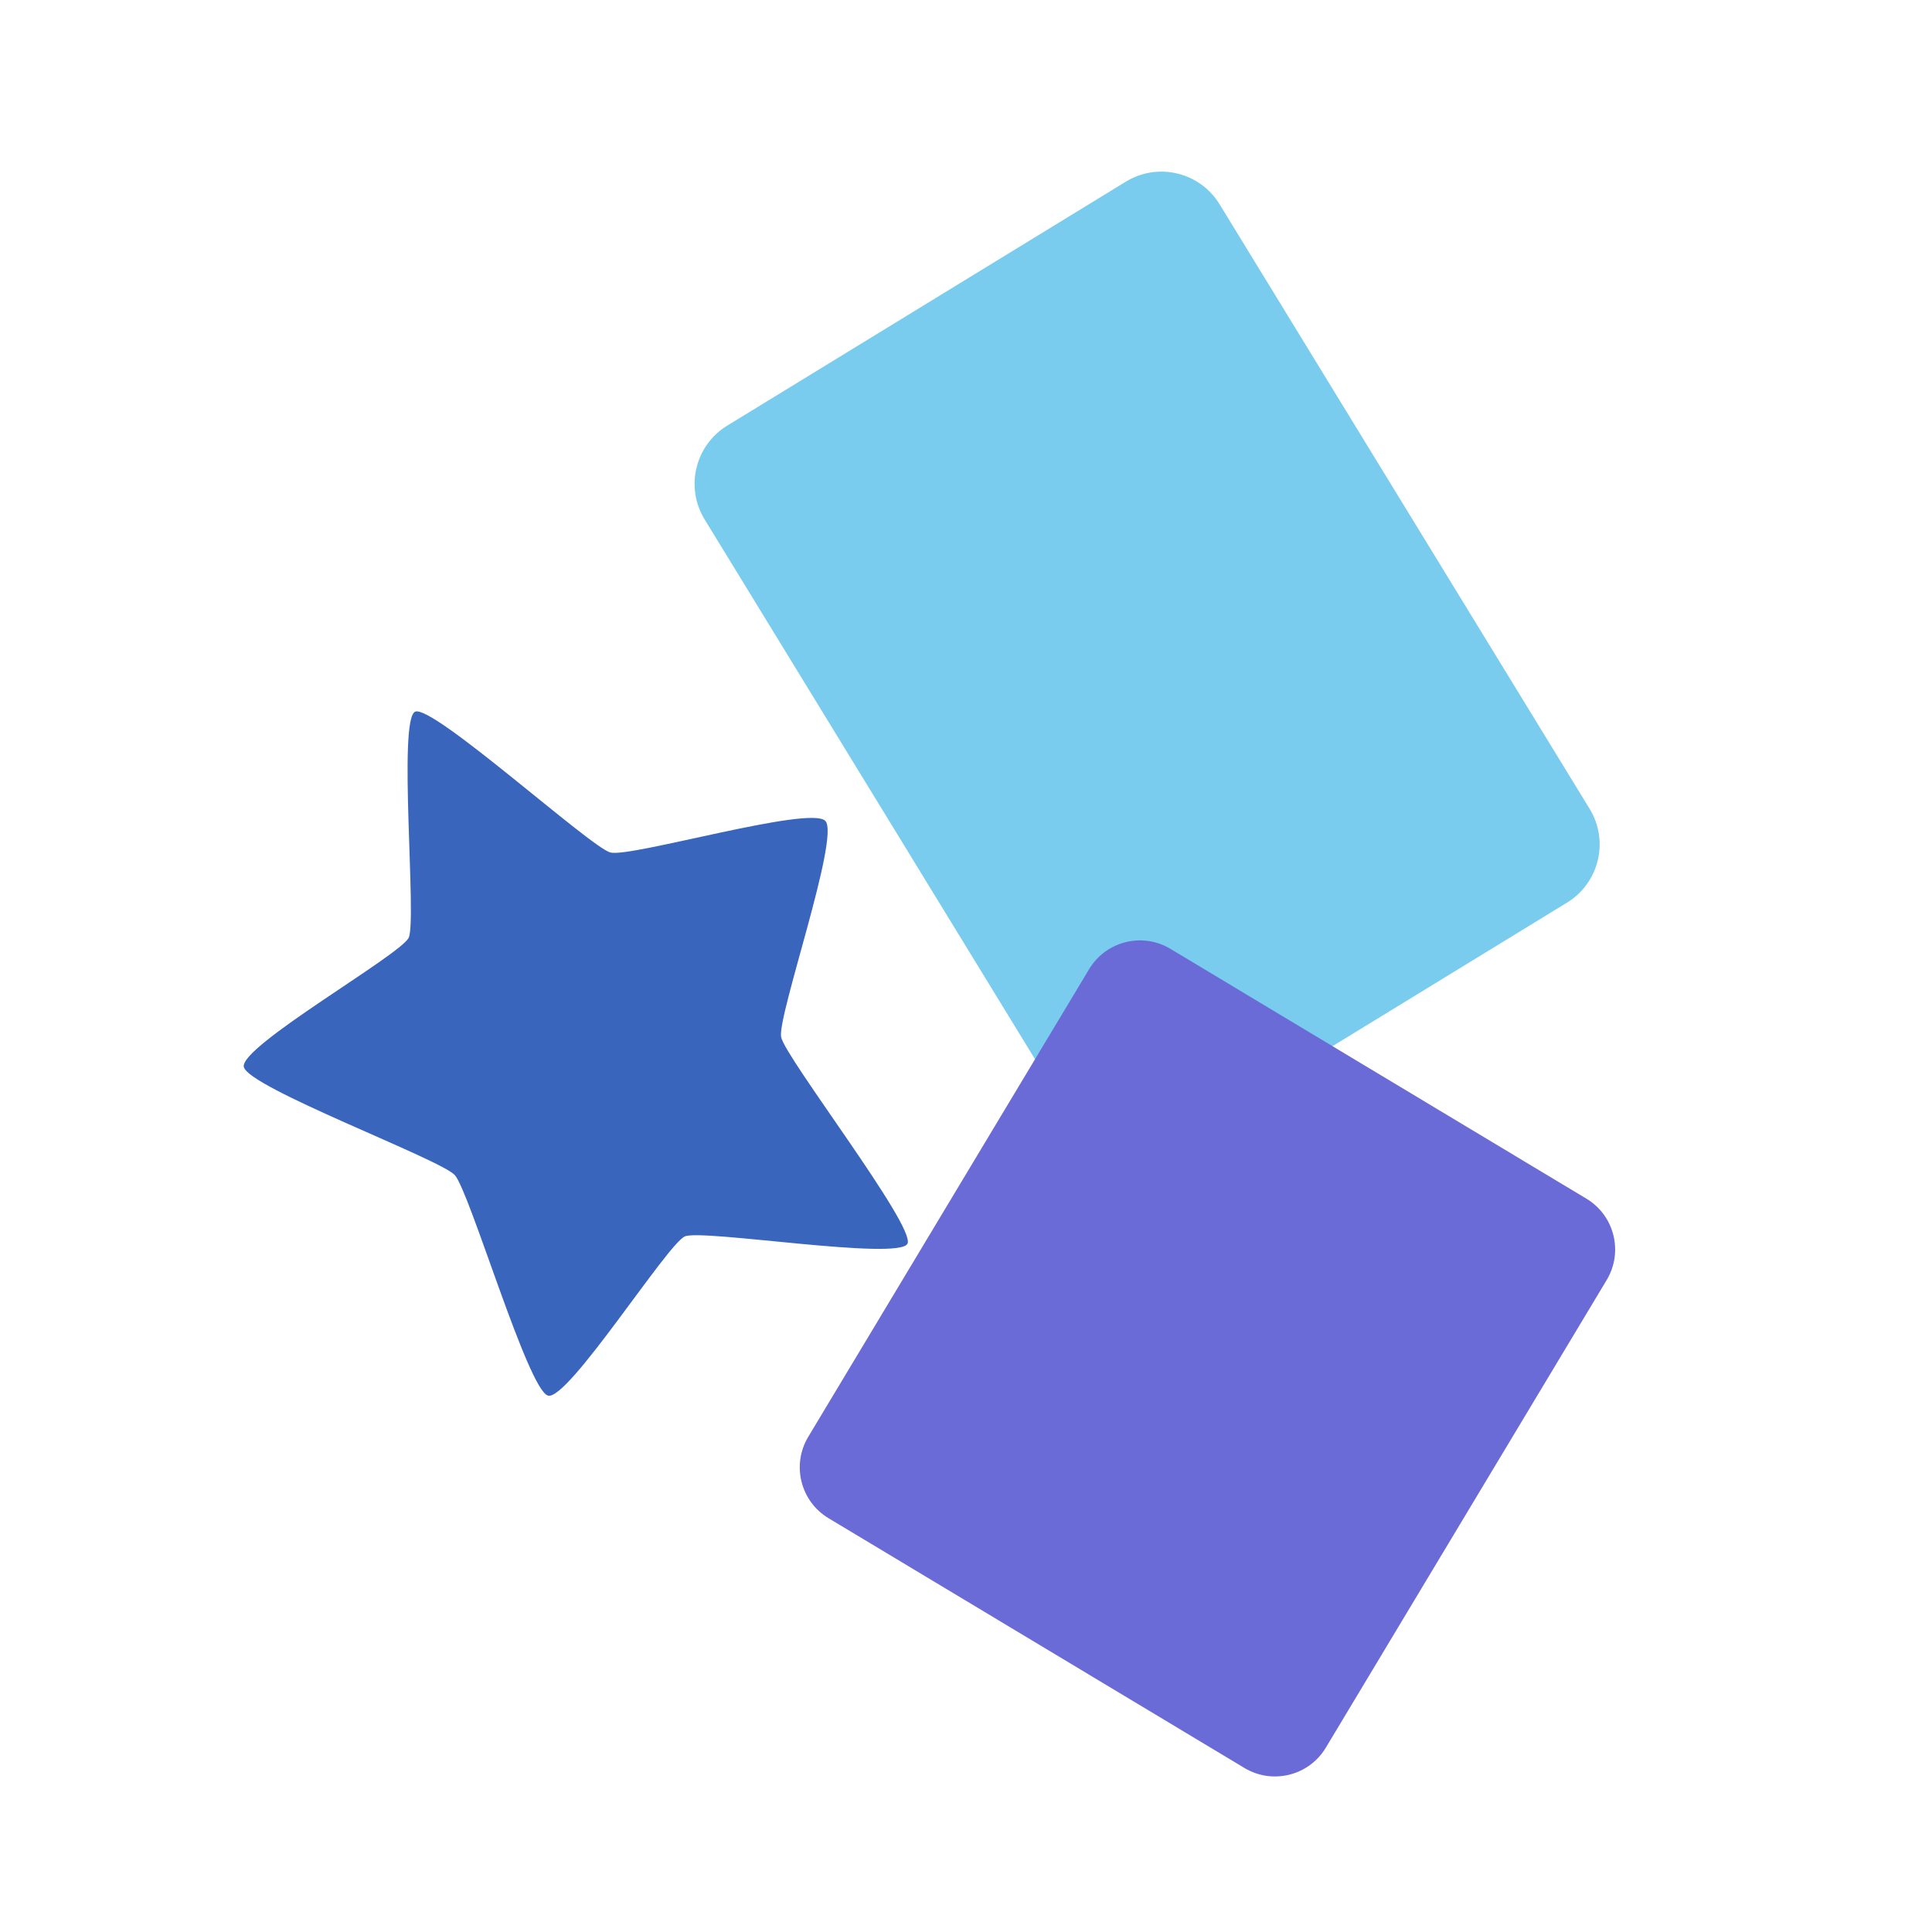
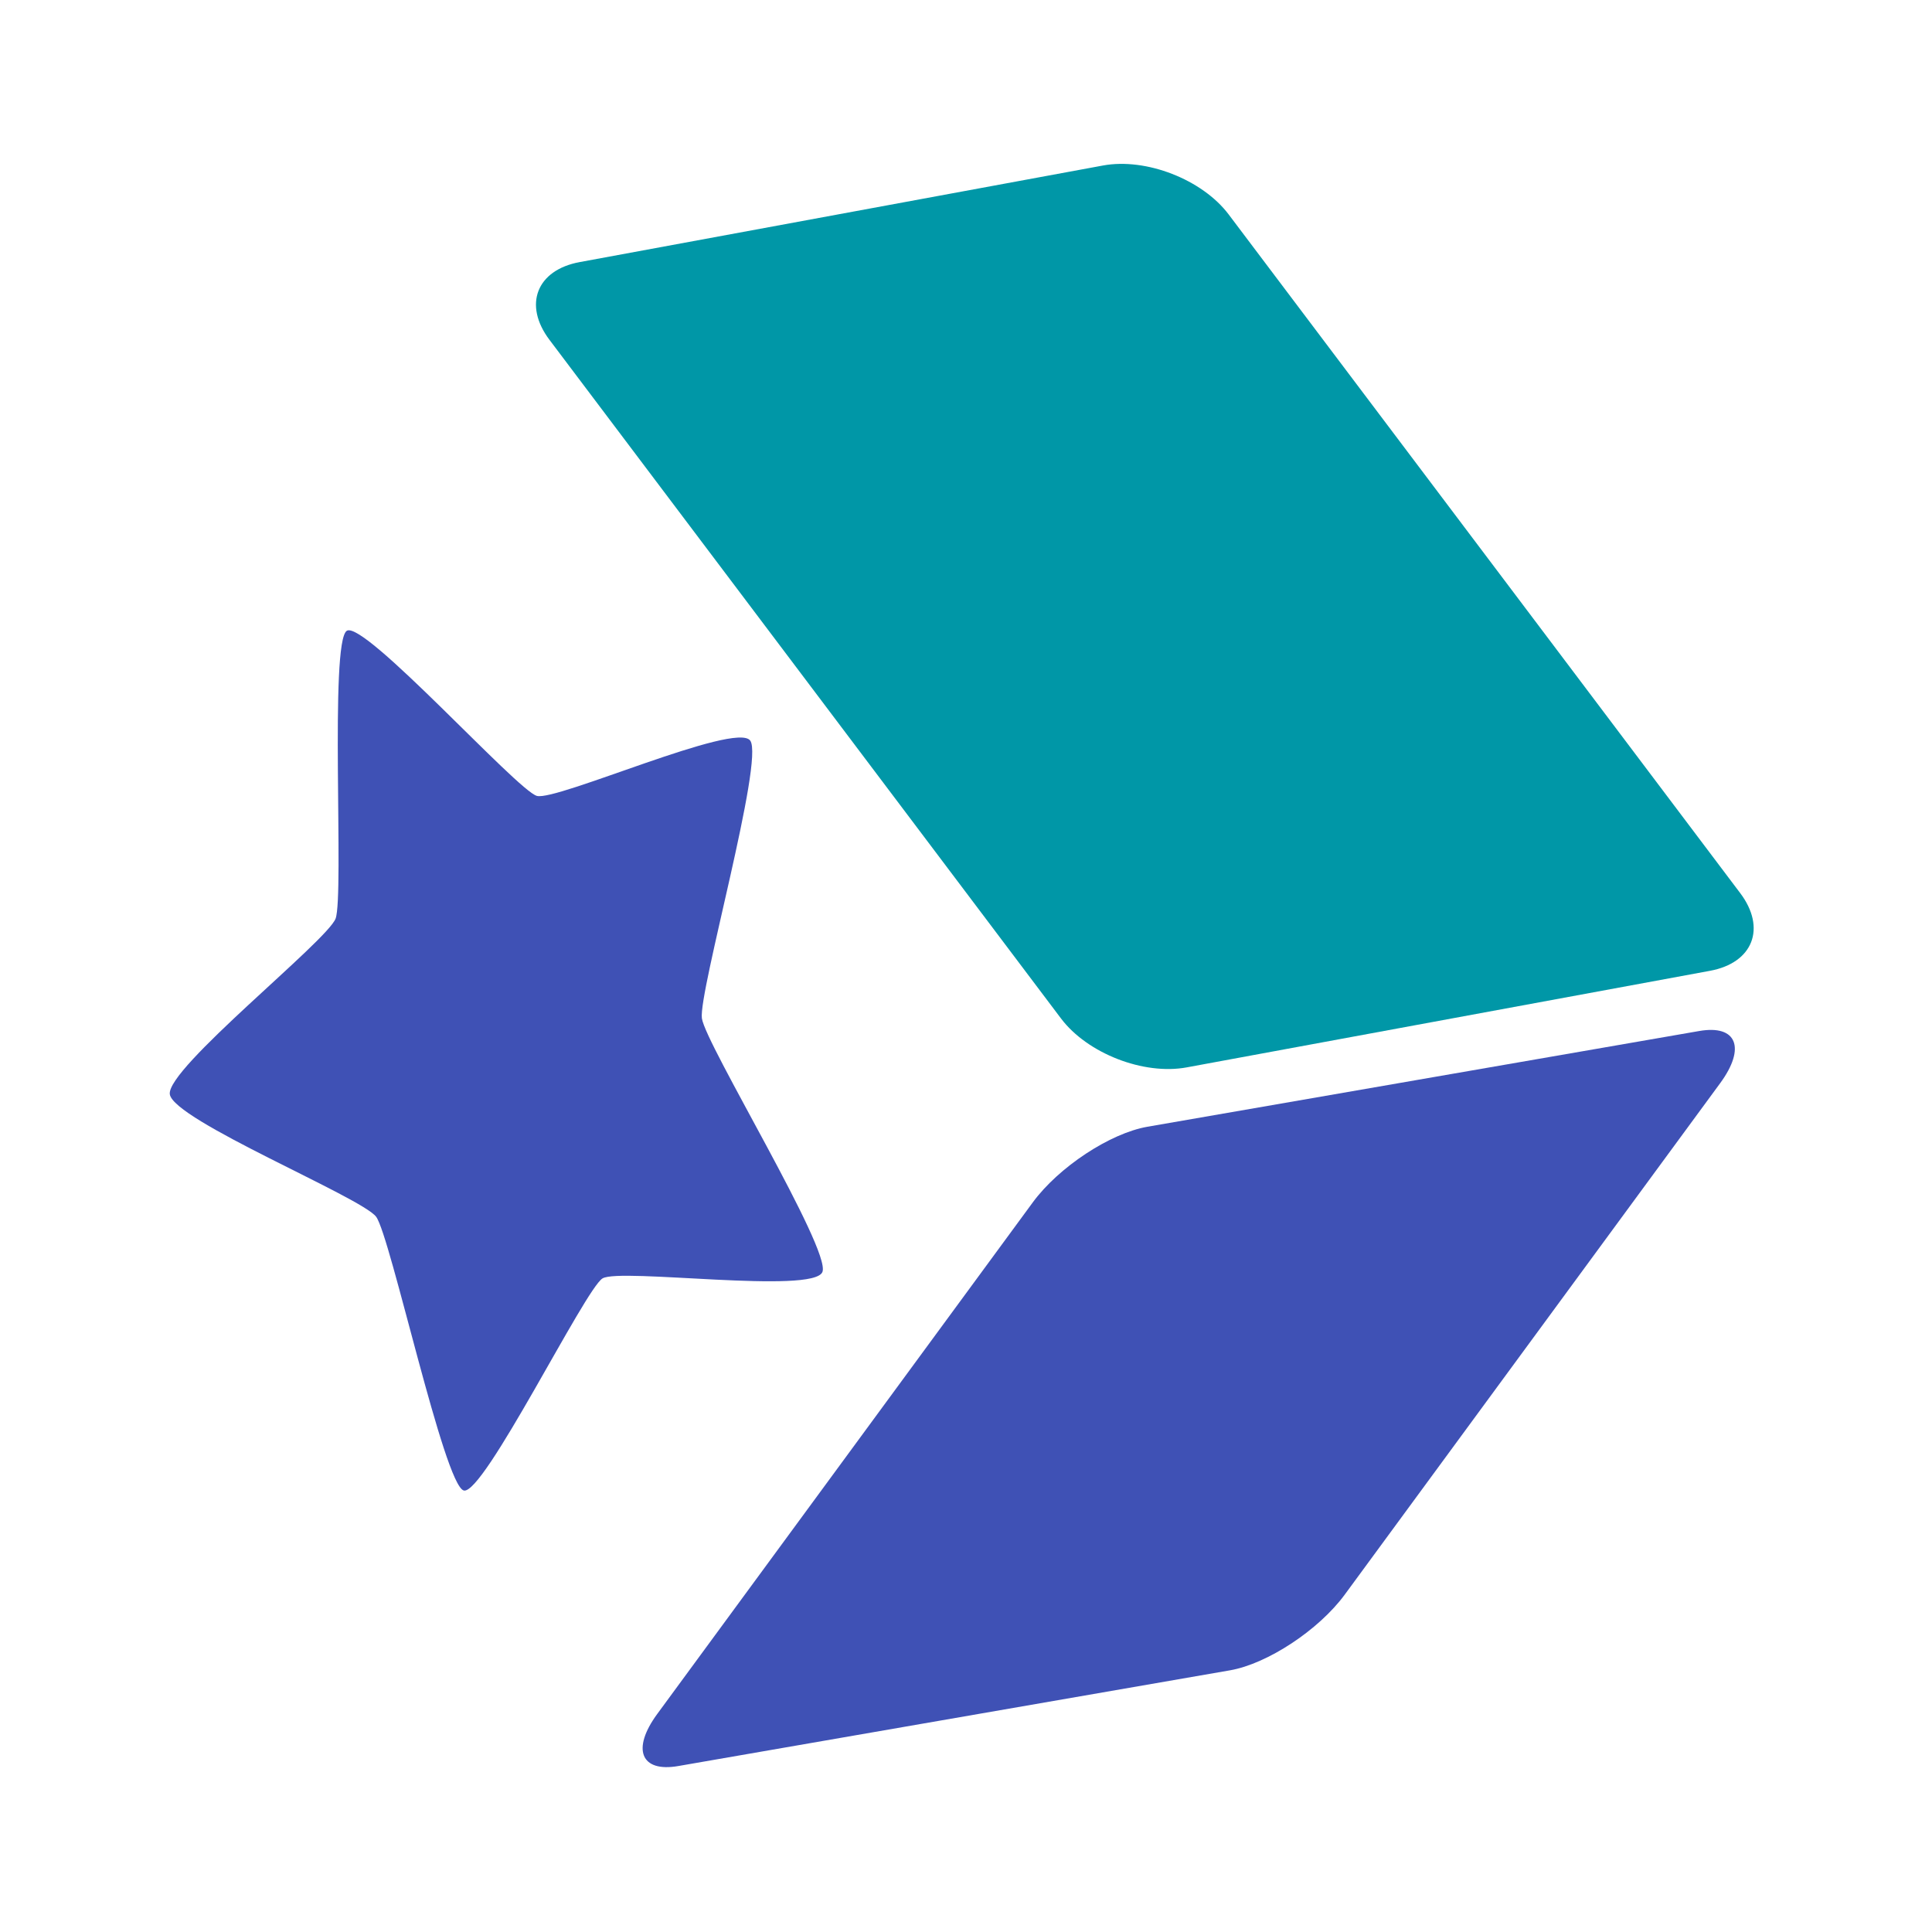
- <svg xmlns="http://www.w3.org/2000/svg" width="32" height="32" viewBox="0 0 32 32">
-   <g fill="none" fill-rule="evenodd" transform="translate(2 2)">
-     <rect width="10" height="14" x="12" y="2" fill="#7ACCEE" rx="1.13" transform="scale(-1 1) rotate(31.47 0 -51.338)" />
-     <path fill="#6A6BD7" d="M13.982,15 L22.018,15 C22.56,15 23,15.44 23,15.982 L23,25.018 C23,25.56 22.56,26 22.018,26 L13.982,26 C13.44,26 13,25.56 13,25.018 L13,15.982 C13,15.44 13.44,15 13.982,15 Z" transform="scale(-1 1) rotate(-30.988 0 85.431)" />
-     <path fill="#3965BD" d="M6.478,18.206 C6.186,18.076 3.182,18.638 3.012,18.334 C2.842,18.03 4.509,15.073 4.526,14.711 C4.542,14.349 3.153,11.204 3.35,10.922 C3.546,10.641 6.483,11.569 6.784,11.475 C7.086,11.381 9.231,8.875 9.523,9.005 C9.814,9.135 9.962,12.666 10.131,12.97 C10.301,13.274 13.016,14.87 13,15.232 C12.983,15.594 10.138,16.848 9.942,17.13 C9.745,17.411 9.278,20.904 8.976,20.998 C8.675,21.091 6.769,18.336 6.478,18.206 Z" transform="scale(1 -1) rotate(40.17 49.023 0)" />
+ <svg xmlns="http://www.w3.org/2000/svg" viewBox="0 0 300 300">
+   <g transform="translate(0 -822.52)">
+     <rect width="107.25" height="156.59" x="405.55" y="967.22" fill="#0097a7" rx="12.306" ry="12.31" transform="matrix(-.98339 .18149 .60192 .79856 0 0)" />
+     <rect width="108.34" height="123.15" x="-1156.5" y="1461.9" fill="#3f51b5" rx="10.69" ry="12.31" transform="matrix(-.98528 .17093 -.59175 .80612 0 0)" />
+     <path fill="#3f51b5" d="M52.112 965.158c-1.343 3.515-26.292 23.248-25.744 27.277.548 4.03 29.812 16.023 32.04 19.027s10.545 41.668 13.603 42.5 18.828-31.274 21.548-32.932 32.808 2.503 34.15-1.01c1.343-3.515-18.174-35.352-18.721-39.381s9.732-40.12 7.502-43.125-30.06 9.427-33.118 8.594-26.793-27.3-29.514-25.643-.405 41.177-1.747 44.693z" />
  </g>
</svg>
